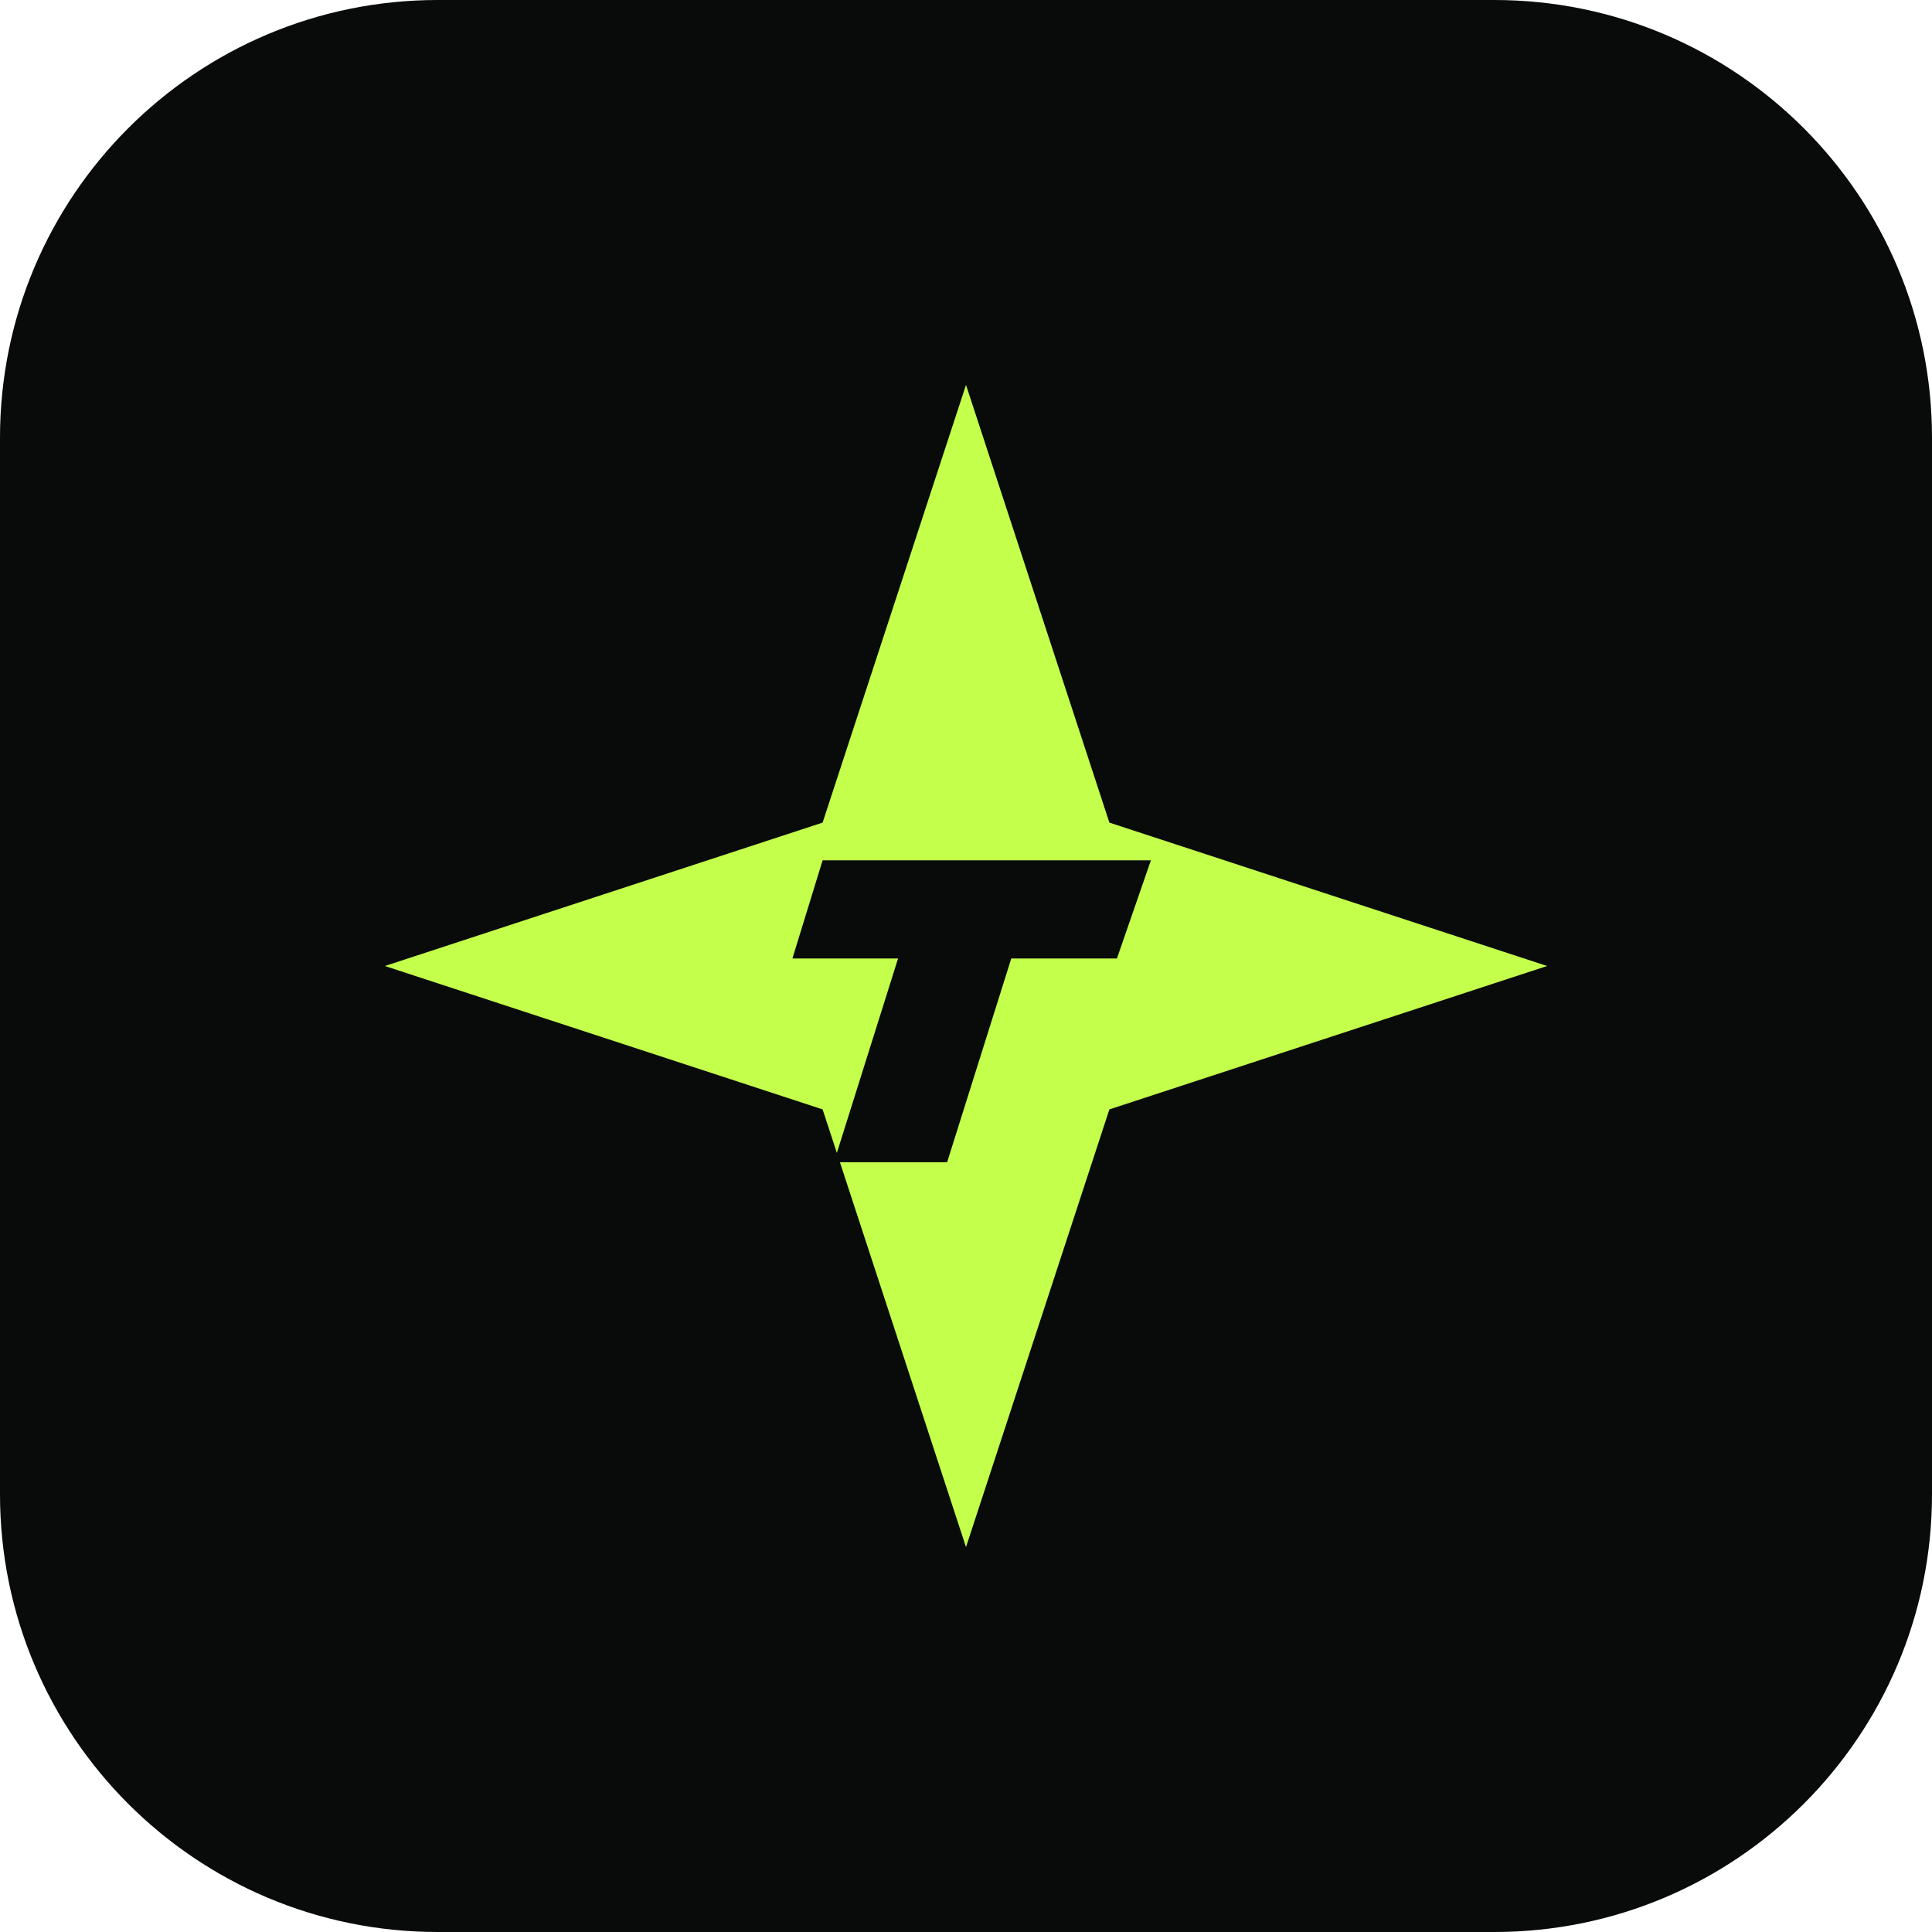
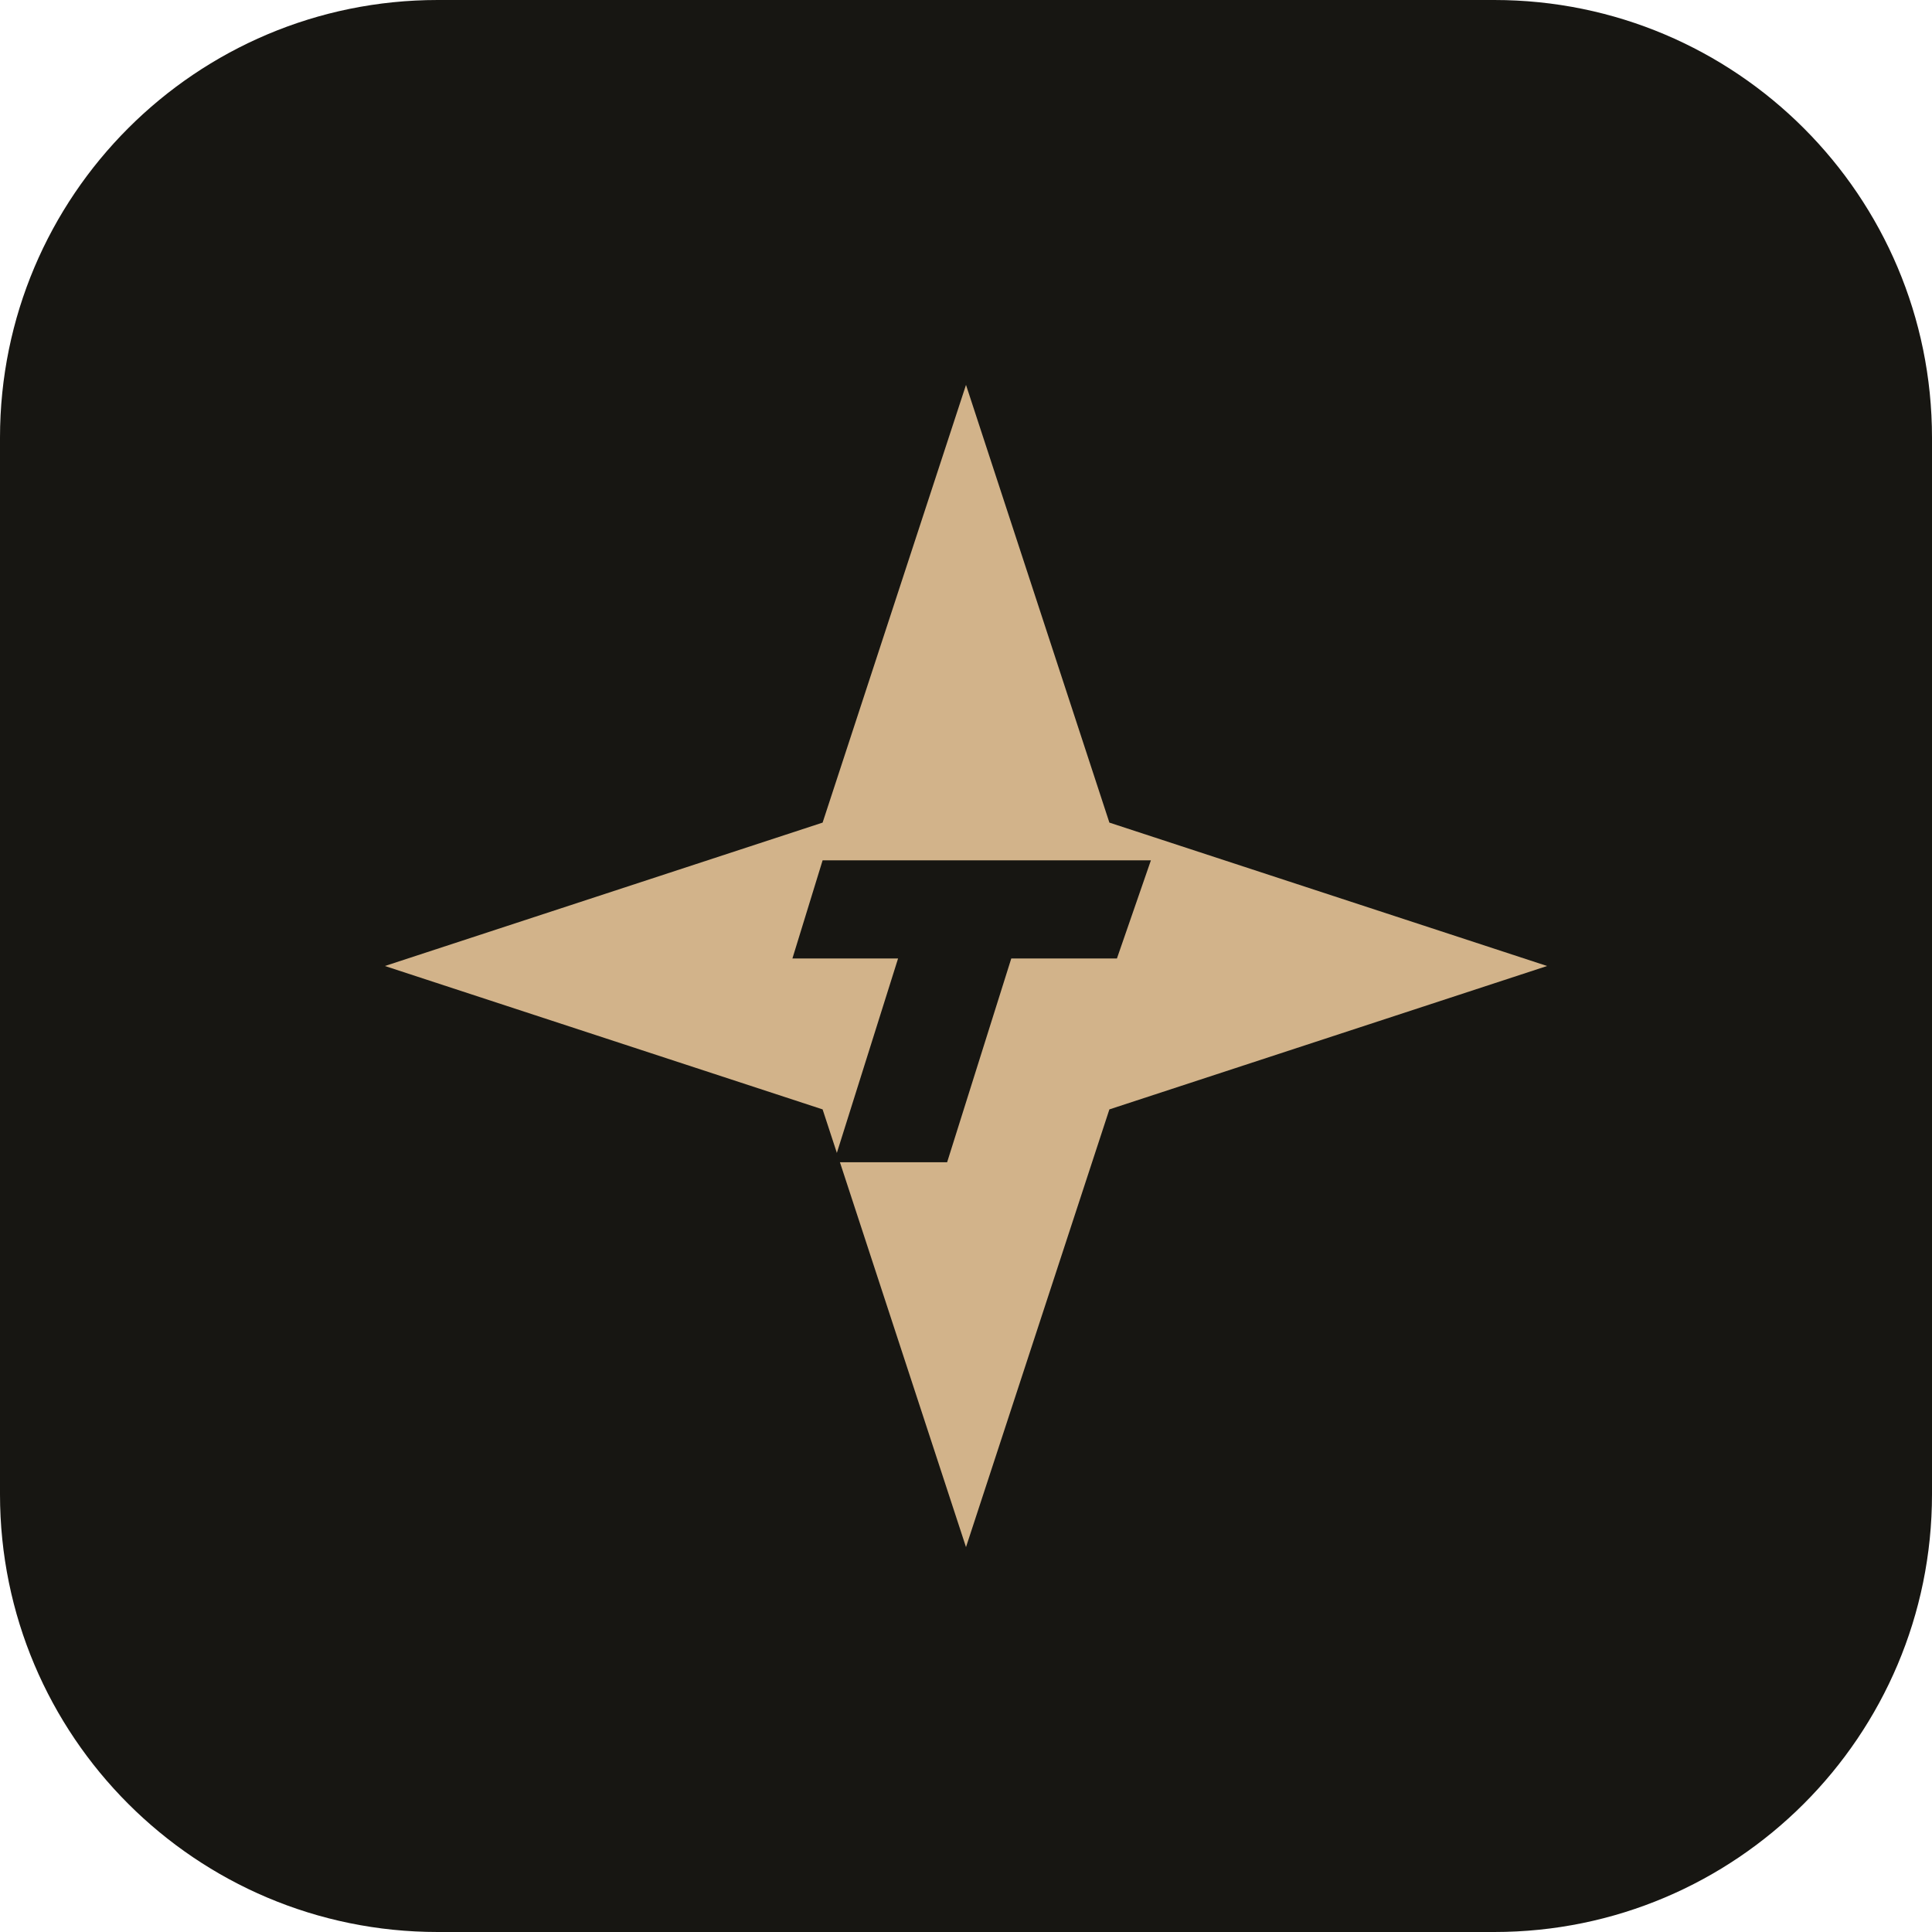
<svg xmlns="http://www.w3.org/2000/svg" width="512" height="512" viewBox="0 0 512 512">
-   <rect width="512" height="512" rx="116" fill="#080b09" />
-   <path fill="#c4ff4b" d="m256 102 38 116 116 38-116 38-38 116-38-116-116-38 116-38z" />
-   <path fill="#080b09" d="M218 228h87l-9 26h-28l-17 54h-30l17-54h-28z" />
+   <rect width="512" height="512" rx="116" fill="#171612" />
+   <path fill="#d2b38a" d="m256 102 38 116 116 38-116 38-38 116-38-116-116-38 116-38z" />
+   <path fill="#171612" d="M218 228h87l-9 26h-28l-17 54h-30l17-54h-28z" />
</svg>
